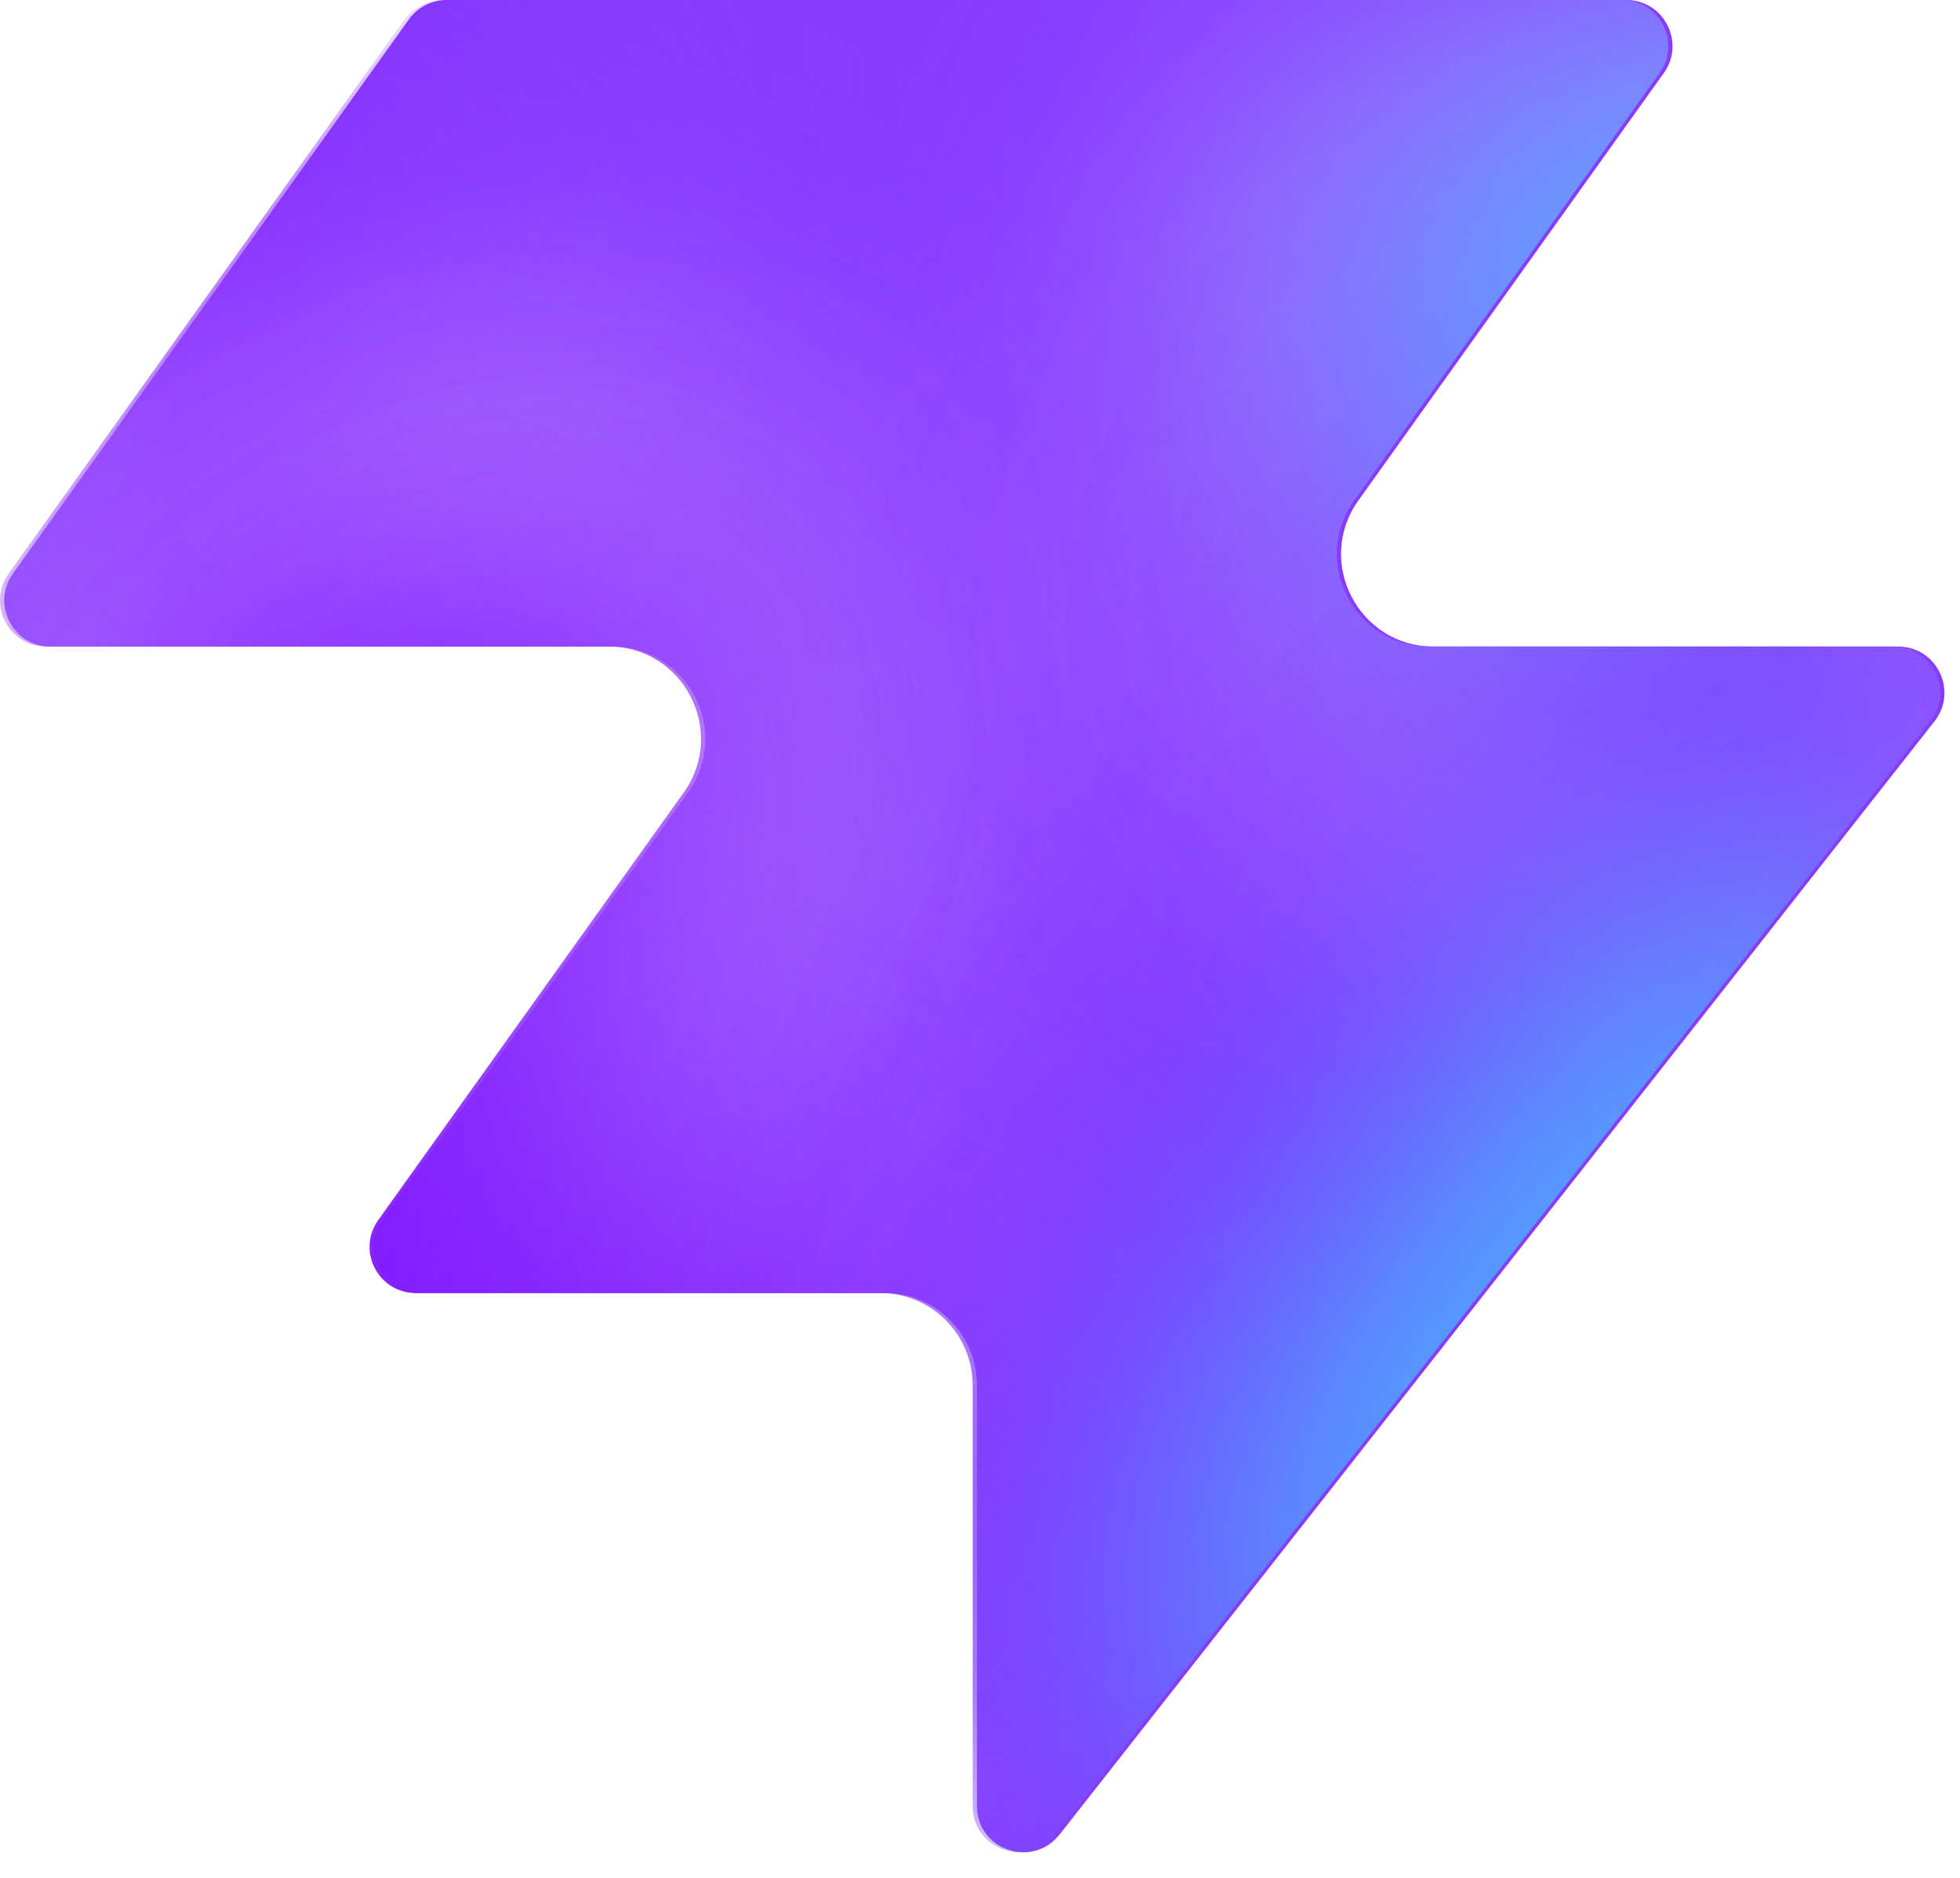
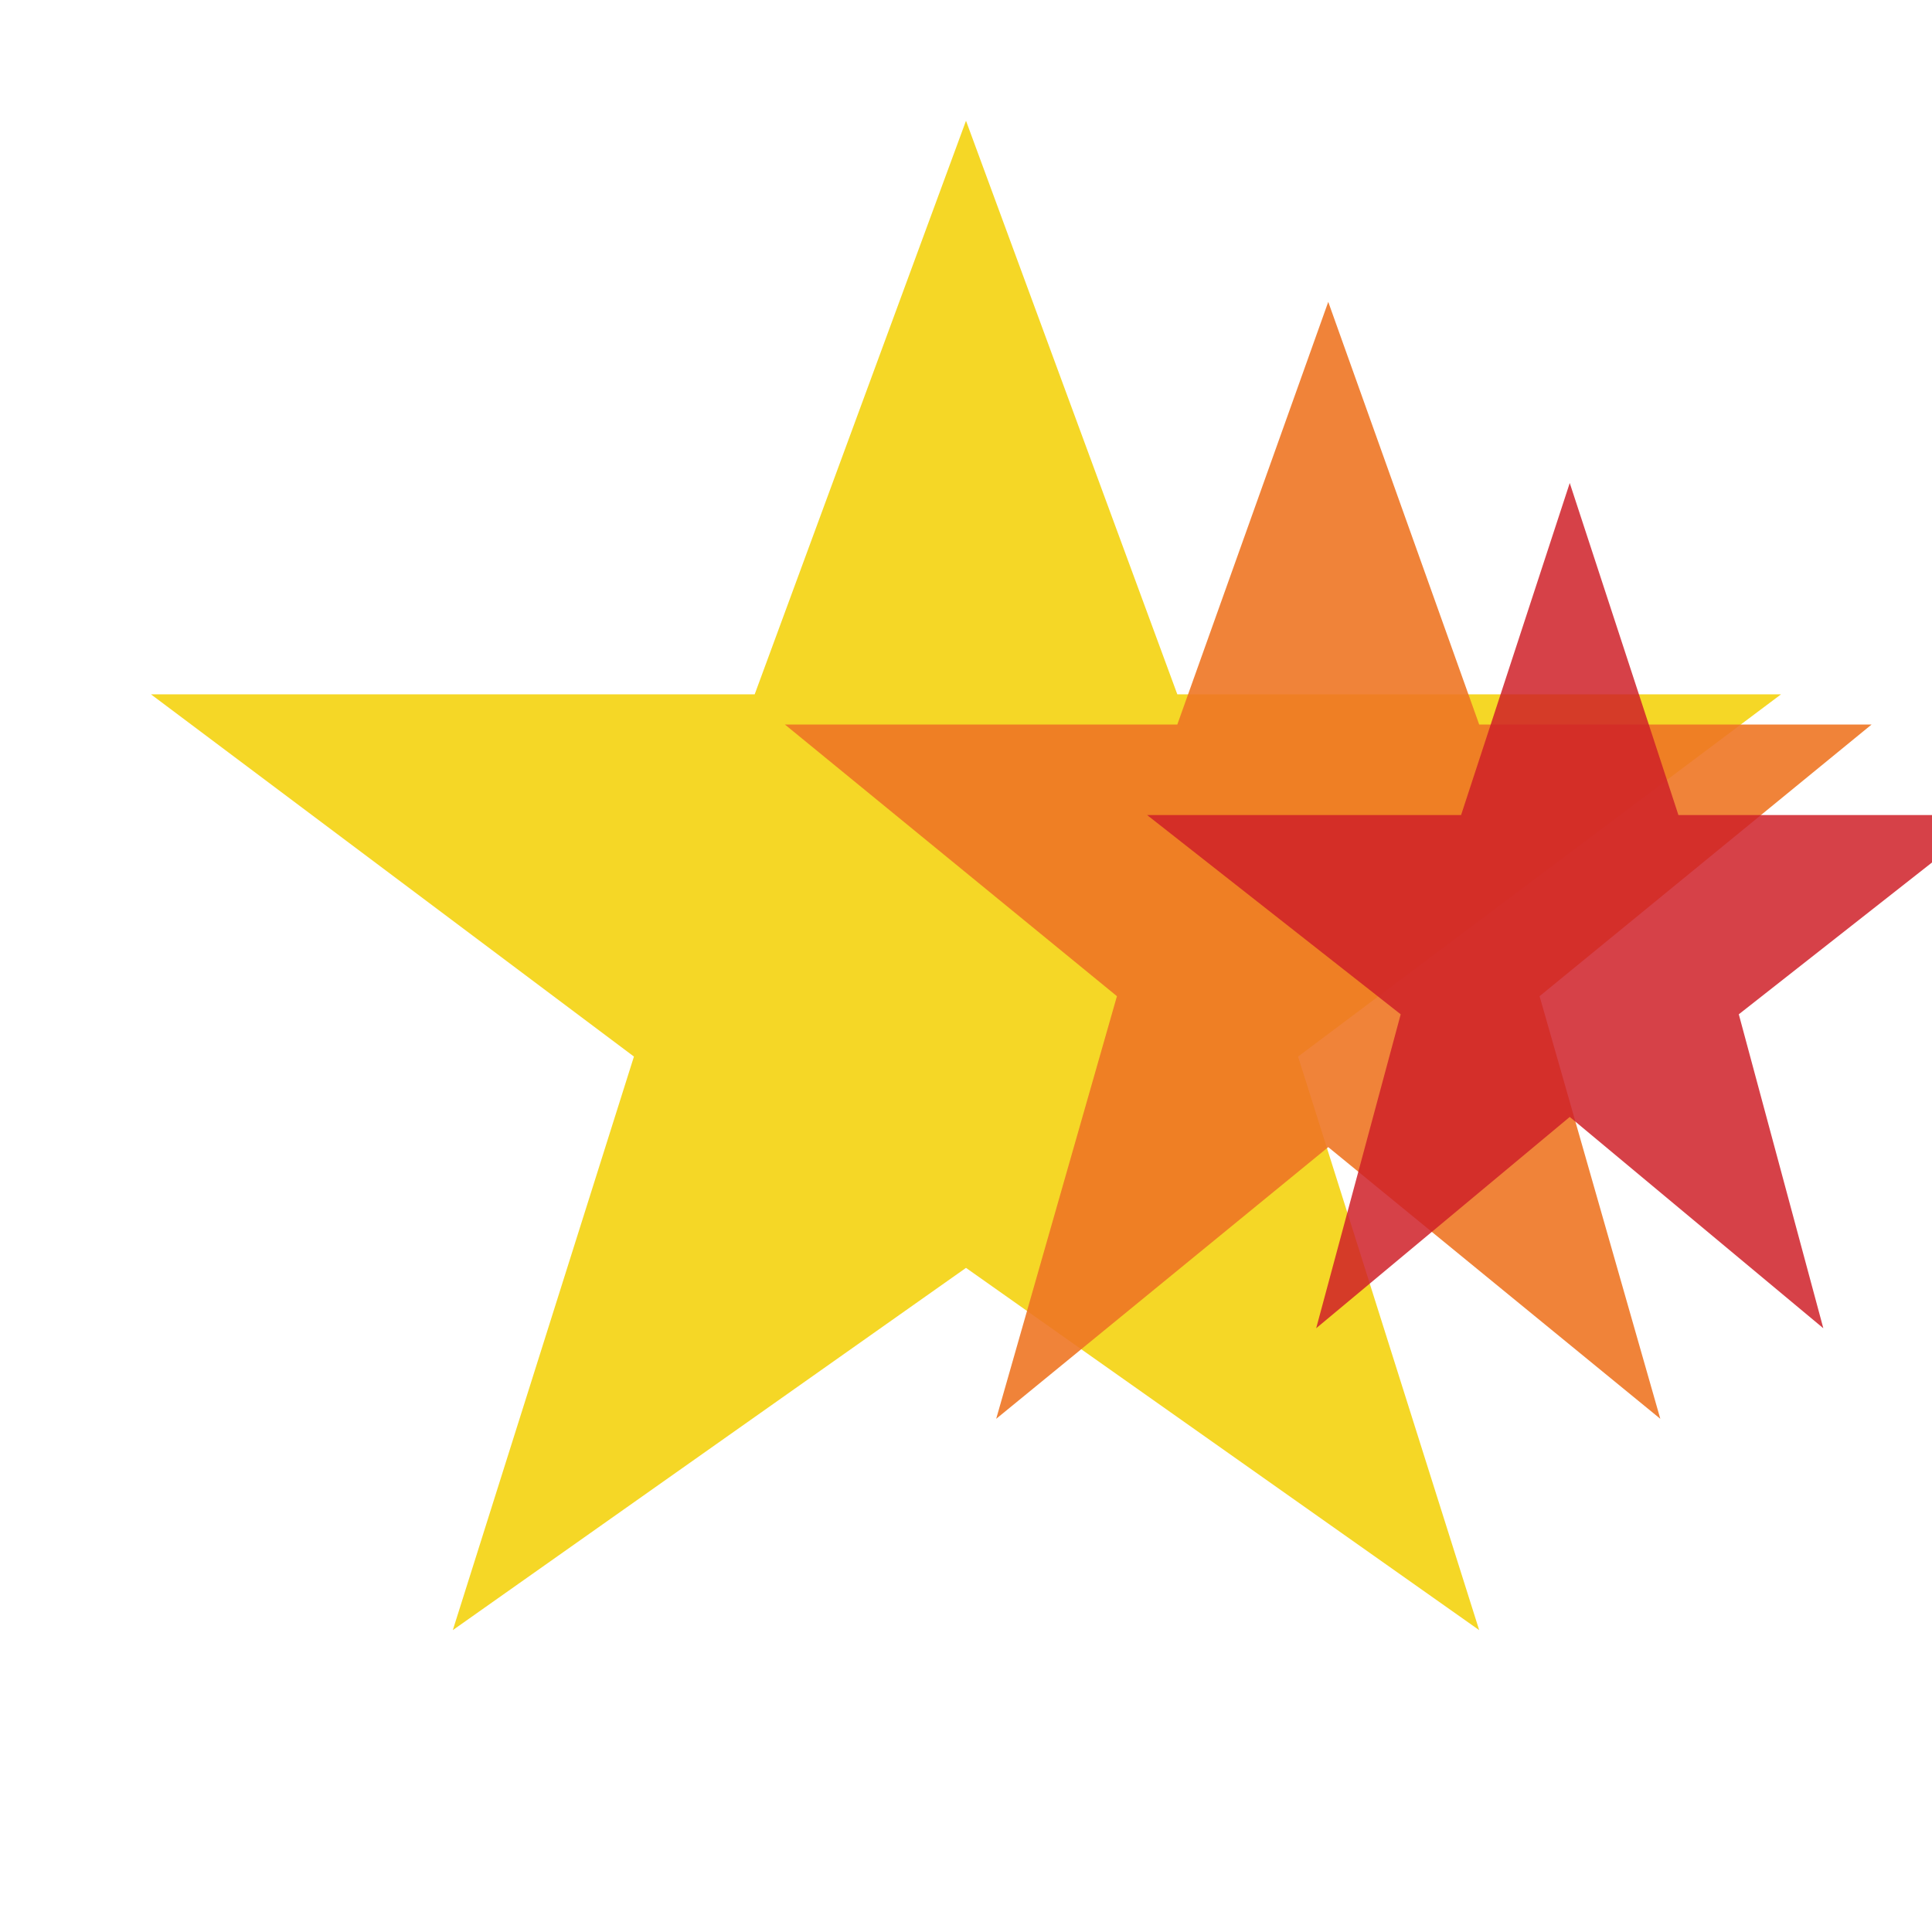
- <svg xmlns="http://www.w3.org/2000/svg" width="48" height="46" fill="none" viewBox="0 0 48 46">
-   <path fill="#863bff" d="M25.946 44.938c-.664.845-2.021.375-2.021-.698V33.937a2.26 2.26 0 0 0-2.262-2.262H10.287c-.92 0-1.456-1.04-.92-1.788l7.48-10.471c1.07-1.497 0-3.578-1.842-3.578H1.237c-.92 0-1.456-1.04-.92-1.788L10.013.474c.214-.297.556-.474.92-.474h28.894c.92 0 1.456 1.04.92 1.788l-7.48 10.471c-1.07 1.498 0 3.579 1.842 3.579h11.377c.943 0 1.473 1.088.89 1.83L25.947 44.94z" style="fill:#863bff;fill:color(display-p3 .525 .23 1);fill-opacity:1" />
-   <mask id="a" width="48" height="46" x="0" y="0" maskUnits="userSpaceOnUse" style="mask-type:alpha">
-     <path fill="#000" d="M25.842 44.938c-.664.844-2.021.375-2.021-.698V33.937a2.26 2.26 0 0 0-2.262-2.262H10.183c-.92 0-1.456-1.04-.92-1.788l7.48-10.471c1.07-1.498 0-3.579-1.842-3.579H1.133c-.92 0-1.456-1.04-.92-1.787L9.91.473c.214-.297.556-.474.92-.474h28.894c.92 0 1.456 1.04.92 1.788l-7.48 10.471c-1.07 1.498 0 3.578 1.842 3.578h11.377c.943 0 1.473 1.088.89 1.832L25.843 44.94z" style="fill:#000;fill-opacity:1" />
-   </mask>
-   <g mask="url(#a)">
-     <g filter="url(#b)">
-       <ellipse cx="5.508" cy="14.704" fill="#ede6ff" rx="5.508" ry="14.704" style="fill:#ede6ff;fill:color(display-p3 .927 .903 1);fill-opacity:1" transform="matrix(.00324 1 1 -.00324 -4.47 31.516)" />
-     </g>
-     <g filter="url(#c)">
-       <ellipse cx="10.399" cy="29.851" fill="#ede6ff" rx="10.399" ry="29.851" style="fill:#ede6ff;fill:color(display-p3 .927 .903 1);fill-opacity:1" transform="matrix(.00324 1 1 -.00324 -39.328 7.883)" />
-     </g>
-     <g filter="url(#d)">
-       <ellipse cx="5.508" cy="30.487" fill="#7e14ff" rx="5.508" ry="30.487" style="fill:#7e14ff;fill:color(display-p3 .492 .077 1);fill-opacity:1" transform="rotate(89.814 -25.913 -14.639)scale(1 -1)" />
-     </g>
-     <g filter="url(#e)">
-       <ellipse cx="5.508" cy="30.599" fill="#7e14ff" rx="5.508" ry="30.599" style="fill:#7e14ff;fill:color(display-p3 .492 .077 1);fill-opacity:1" transform="rotate(89.814 -32.644 -3.334)scale(1 -1)" />
-     </g>
-     <g filter="url(#f)">
-       <ellipse cx="5.508" cy="30.599" fill="#7e14ff" rx="5.508" ry="30.599" style="fill:#7e14ff;fill:color(display-p3 .492 .077 1);fill-opacity:1" transform="matrix(.00324 1 1 -.00324 -34.34 30.47)" />
-     </g>
-     <g filter="url(#g)">
-       <ellipse cx="14.072" cy="22.078" fill="#ede6ff" rx="14.072" ry="22.078" style="fill:#ede6ff;fill:color(display-p3 .927 .903 1);fill-opacity:1" transform="rotate(93.35 24.506 48.493)scale(-1 1)" />
-     </g>
-     <g filter="url(#h)">
-       <ellipse cx="3.47" cy="21.501" fill="#7e14ff" rx="3.47" ry="21.501" style="fill:#7e14ff;fill:color(display-p3 .492 .077 1);fill-opacity:1" transform="rotate(89.009 28.708 47.59)scale(-1 1)" />
-     </g>
-     <g filter="url(#i)">
-       <ellipse cx="3.47" cy="21.501" fill="#7e14ff" rx="3.47" ry="21.501" style="fill:#7e14ff;fill:color(display-p3 .492 .077 1);fill-opacity:1" transform="rotate(89.009 28.708 47.59)scale(-1 1)" />
-     </g>
-     <g filter="url(#j)">
-       <ellipse cx=".387" cy="8.972" fill="#7e14ff" rx="4.407" ry="29.108" style="fill:#7e14ff;fill:color(display-p3 .492 .077 1);fill-opacity:1" transform="rotate(39.51 .387 8.972)" />
-     </g>
-     <g filter="url(#k)">
-       <ellipse cx="47.523" cy="-6.092" fill="#7e14ff" rx="4.407" ry="29.108" style="fill:#7e14ff;fill:color(display-p3 .492 .077 1);fill-opacity:1" transform="rotate(37.892 47.523 -6.092)" />
-     </g>
-     <g filter="url(#l)">
-       <ellipse cx="41.412" cy="6.333" fill="#47bfff" rx="5.971" ry="9.665" style="fill:#47bfff;fill:color(display-p3 .28 .748 1);fill-opacity:1" transform="rotate(37.892 41.412 6.333)" />
-     </g>
-     <g filter="url(#m)">
-       <ellipse cx="-1.879" cy="38.332" fill="#7e14ff" rx="4.407" ry="29.108" style="fill:#7e14ff;fill:color(display-p3 .492 .077 1);fill-opacity:1" transform="rotate(37.892 -1.88 38.332)" />
-     </g>
-     <g filter="url(#n)">
-       <ellipse cx="-1.879" cy="38.332" fill="#7e14ff" rx="4.407" ry="29.108" style="fill:#7e14ff;fill:color(display-p3 .492 .077 1);fill-opacity:1" transform="rotate(37.892 -1.88 38.332)" />
-     </g>
-     <g filter="url(#o)">
-       <ellipse cx="35.651" cy="29.907" fill="#7e14ff" rx="4.407" ry="29.108" style="fill:#7e14ff;fill:color(display-p3 .492 .077 1);fill-opacity:1" transform="rotate(37.892 35.651 29.907)" />
-     </g>
-     <g filter="url(#p)">
-       <ellipse cx="38.418" cy="32.4" fill="#47bfff" rx="5.971" ry="15.297" style="fill:#47bfff;fill:color(display-p3 .28 .748 1);fill-opacity:1" transform="rotate(37.892 38.418 32.4)" />
-     </g>
-   </g>
-   <defs>
-     <filter id="b" width="60.045" height="41.654" x="-19.77" y="16.149" color-interpolation-filters="sRGB" filterUnits="userSpaceOnUse">
-       <feFlood flood-opacity="0" result="BackgroundImageFix" />
-       <feBlend in="SourceGraphic" in2="BackgroundImageFix" result="shape" />
-       <feGaussianBlur result="effect1_foregroundBlur_2002_17158" stdDeviation="7.659" />
-     </filter>
-     <filter id="c" width="90.34" height="51.437" x="-54.613" y="-7.533" color-interpolation-filters="sRGB" filterUnits="userSpaceOnUse">
-       <feFlood flood-opacity="0" result="BackgroundImageFix" />
-       <feBlend in="SourceGraphic" in2="BackgroundImageFix" result="shape" />
-       <feGaussianBlur result="effect1_foregroundBlur_2002_17158" stdDeviation="7.659" />
-     </filter>
-     <filter id="d" width="79.355" height="29.4" x="-49.64" y="2.03" color-interpolation-filters="sRGB" filterUnits="userSpaceOnUse">
-       <feFlood flood-opacity="0" result="BackgroundImageFix" />
-       <feBlend in="SourceGraphic" in2="BackgroundImageFix" result="shape" />
-       <feGaussianBlur result="effect1_foregroundBlur_2002_17158" stdDeviation="4.596" />
-     </filter>
-     <filter id="e" width="79.579" height="29.4" x="-45.045" y="20.029" color-interpolation-filters="sRGB" filterUnits="userSpaceOnUse">
-       <feFlood flood-opacity="0" result="BackgroundImageFix" />
-       <feBlend in="SourceGraphic" in2="BackgroundImageFix" result="shape" />
-       <feGaussianBlur result="effect1_foregroundBlur_2002_17158" stdDeviation="4.596" />
-     </filter>
-     <filter id="f" width="79.579" height="29.4" x="-43.513" y="21.178" color-interpolation-filters="sRGB" filterUnits="userSpaceOnUse">
-       <feFlood flood-opacity="0" result="BackgroundImageFix" />
-       <feBlend in="SourceGraphic" in2="BackgroundImageFix" result="shape" />
-       <feGaussianBlur result="effect1_foregroundBlur_2002_17158" stdDeviation="4.596" />
-     </filter>
-     <filter id="g" width="74.749" height="58.852" x="15.756" y="-17.901" color-interpolation-filters="sRGB" filterUnits="userSpaceOnUse">
-       <feFlood flood-opacity="0" result="BackgroundImageFix" />
-       <feBlend in="SourceGraphic" in2="BackgroundImageFix" result="shape" />
-       <feGaussianBlur result="effect1_foregroundBlur_2002_17158" stdDeviation="7.659" />
-     </filter>
-     <filter id="h" width="61.377" height="25.362" x="23.548" y="2.284" color-interpolation-filters="sRGB" filterUnits="userSpaceOnUse">
-       <feFlood flood-opacity="0" result="BackgroundImageFix" />
-       <feBlend in="SourceGraphic" in2="BackgroundImageFix" result="shape" />
-       <feGaussianBlur result="effect1_foregroundBlur_2002_17158" stdDeviation="4.596" />
-     </filter>
-     <filter id="i" width="61.377" height="25.362" x="23.548" y="2.284" color-interpolation-filters="sRGB" filterUnits="userSpaceOnUse">
-       <feFlood flood-opacity="0" result="BackgroundImageFix" />
-       <feBlend in="SourceGraphic" in2="BackgroundImageFix" result="shape" />
-       <feGaussianBlur result="effect1_foregroundBlur_2002_17158" stdDeviation="4.596" />
-     </filter>
-     <filter id="j" width="56.045" height="63.649" x="-27.636" y="-22.853" color-interpolation-filters="sRGB" filterUnits="userSpaceOnUse">
-       <feFlood flood-opacity="0" result="BackgroundImageFix" />
-       <feBlend in="SourceGraphic" in2="BackgroundImageFix" result="shape" />
-       <feGaussianBlur result="effect1_foregroundBlur_2002_17158" stdDeviation="4.596" />
-     </filter>
-     <filter id="k" width="54.814" height="64.646" x="20.116" y="-38.415" color-interpolation-filters="sRGB" filterUnits="userSpaceOnUse">
-       <feFlood flood-opacity="0" result="BackgroundImageFix" />
-       <feBlend in="SourceGraphic" in2="BackgroundImageFix" result="shape" />
-       <feGaussianBlur result="effect1_foregroundBlur_2002_17158" stdDeviation="4.596" />
-     </filter>
-     <filter id="l" width="33.541" height="35.313" x="24.641" y="-11.323" color-interpolation-filters="sRGB" filterUnits="userSpaceOnUse">
-       <feFlood flood-opacity="0" result="BackgroundImageFix" />
-       <feBlend in="SourceGraphic" in2="BackgroundImageFix" result="shape" />
-       <feGaussianBlur result="effect1_foregroundBlur_2002_17158" stdDeviation="4.596" />
-     </filter>
-     <filter id="m" width="54.814" height="64.646" x="-29.286" y="6.009" color-interpolation-filters="sRGB" filterUnits="userSpaceOnUse">
-       <feFlood flood-opacity="0" result="BackgroundImageFix" />
-       <feBlend in="SourceGraphic" in2="BackgroundImageFix" result="shape" />
-       <feGaussianBlur result="effect1_foregroundBlur_2002_17158" stdDeviation="4.596" />
-     </filter>
-     <filter id="n" width="54.814" height="64.646" x="-29.286" y="6.009" color-interpolation-filters="sRGB" filterUnits="userSpaceOnUse">
-       <feFlood flood-opacity="0" result="BackgroundImageFix" />
-       <feBlend in="SourceGraphic" in2="BackgroundImageFix" result="shape" />
-       <feGaussianBlur result="effect1_foregroundBlur_2002_17158" stdDeviation="4.596" />
-     </filter>
-     <filter id="o" width="54.814" height="64.646" x="8.244" y="-2.416" color-interpolation-filters="sRGB" filterUnits="userSpaceOnUse">
-       <feFlood flood-opacity="0" result="BackgroundImageFix" />
-       <feBlend in="SourceGraphic" in2="BackgroundImageFix" result="shape" />
-       <feGaussianBlur result="effect1_foregroundBlur_2002_17158" stdDeviation="4.596" />
-     </filter>
-     <filter id="p" width="39.409" height="43.623" x="18.713" y="10.588" color-interpolation-filters="sRGB" filterUnits="userSpaceOnUse">
-       <feFlood flood-opacity="0" result="BackgroundImageFix" />
-       <feBlend in="SourceGraphic" in2="BackgroundImageFix" result="shape" />
-       <feGaussianBlur result="effect1_foregroundBlur_2002_17158" stdDeviation="4.596" />
-     </filter>
-   </defs>
+ <svg xmlns="http://www.w3.org/2000/svg" width="32" height="32" viewBox="0 0 32 32">
+   <polygon points="16,2 19.5,11.5 29.5,11.5 21.5,17.5 24.5,27 16,21 7.5,27 10.5,17.5 2.5,11.5 12.5,11.5" fill="#F5D726" />
+   <polygon points="22,5 24.5,12 31,12 25.5,16.5 27.5,23.5 22,19 16.5,23.5 18.5,16.5 13,12 19.5,12" fill="#EE7624" opacity="0.9" />
+   <polygon points="26,8 27.8,13.5 33,13.5 28.8,16.8 30.2,22 26,18.5 21.8,22 23.2,16.8 19,13.5 24.2,13.5" fill="#CF2028" opacity="0.85" />
</svg>
